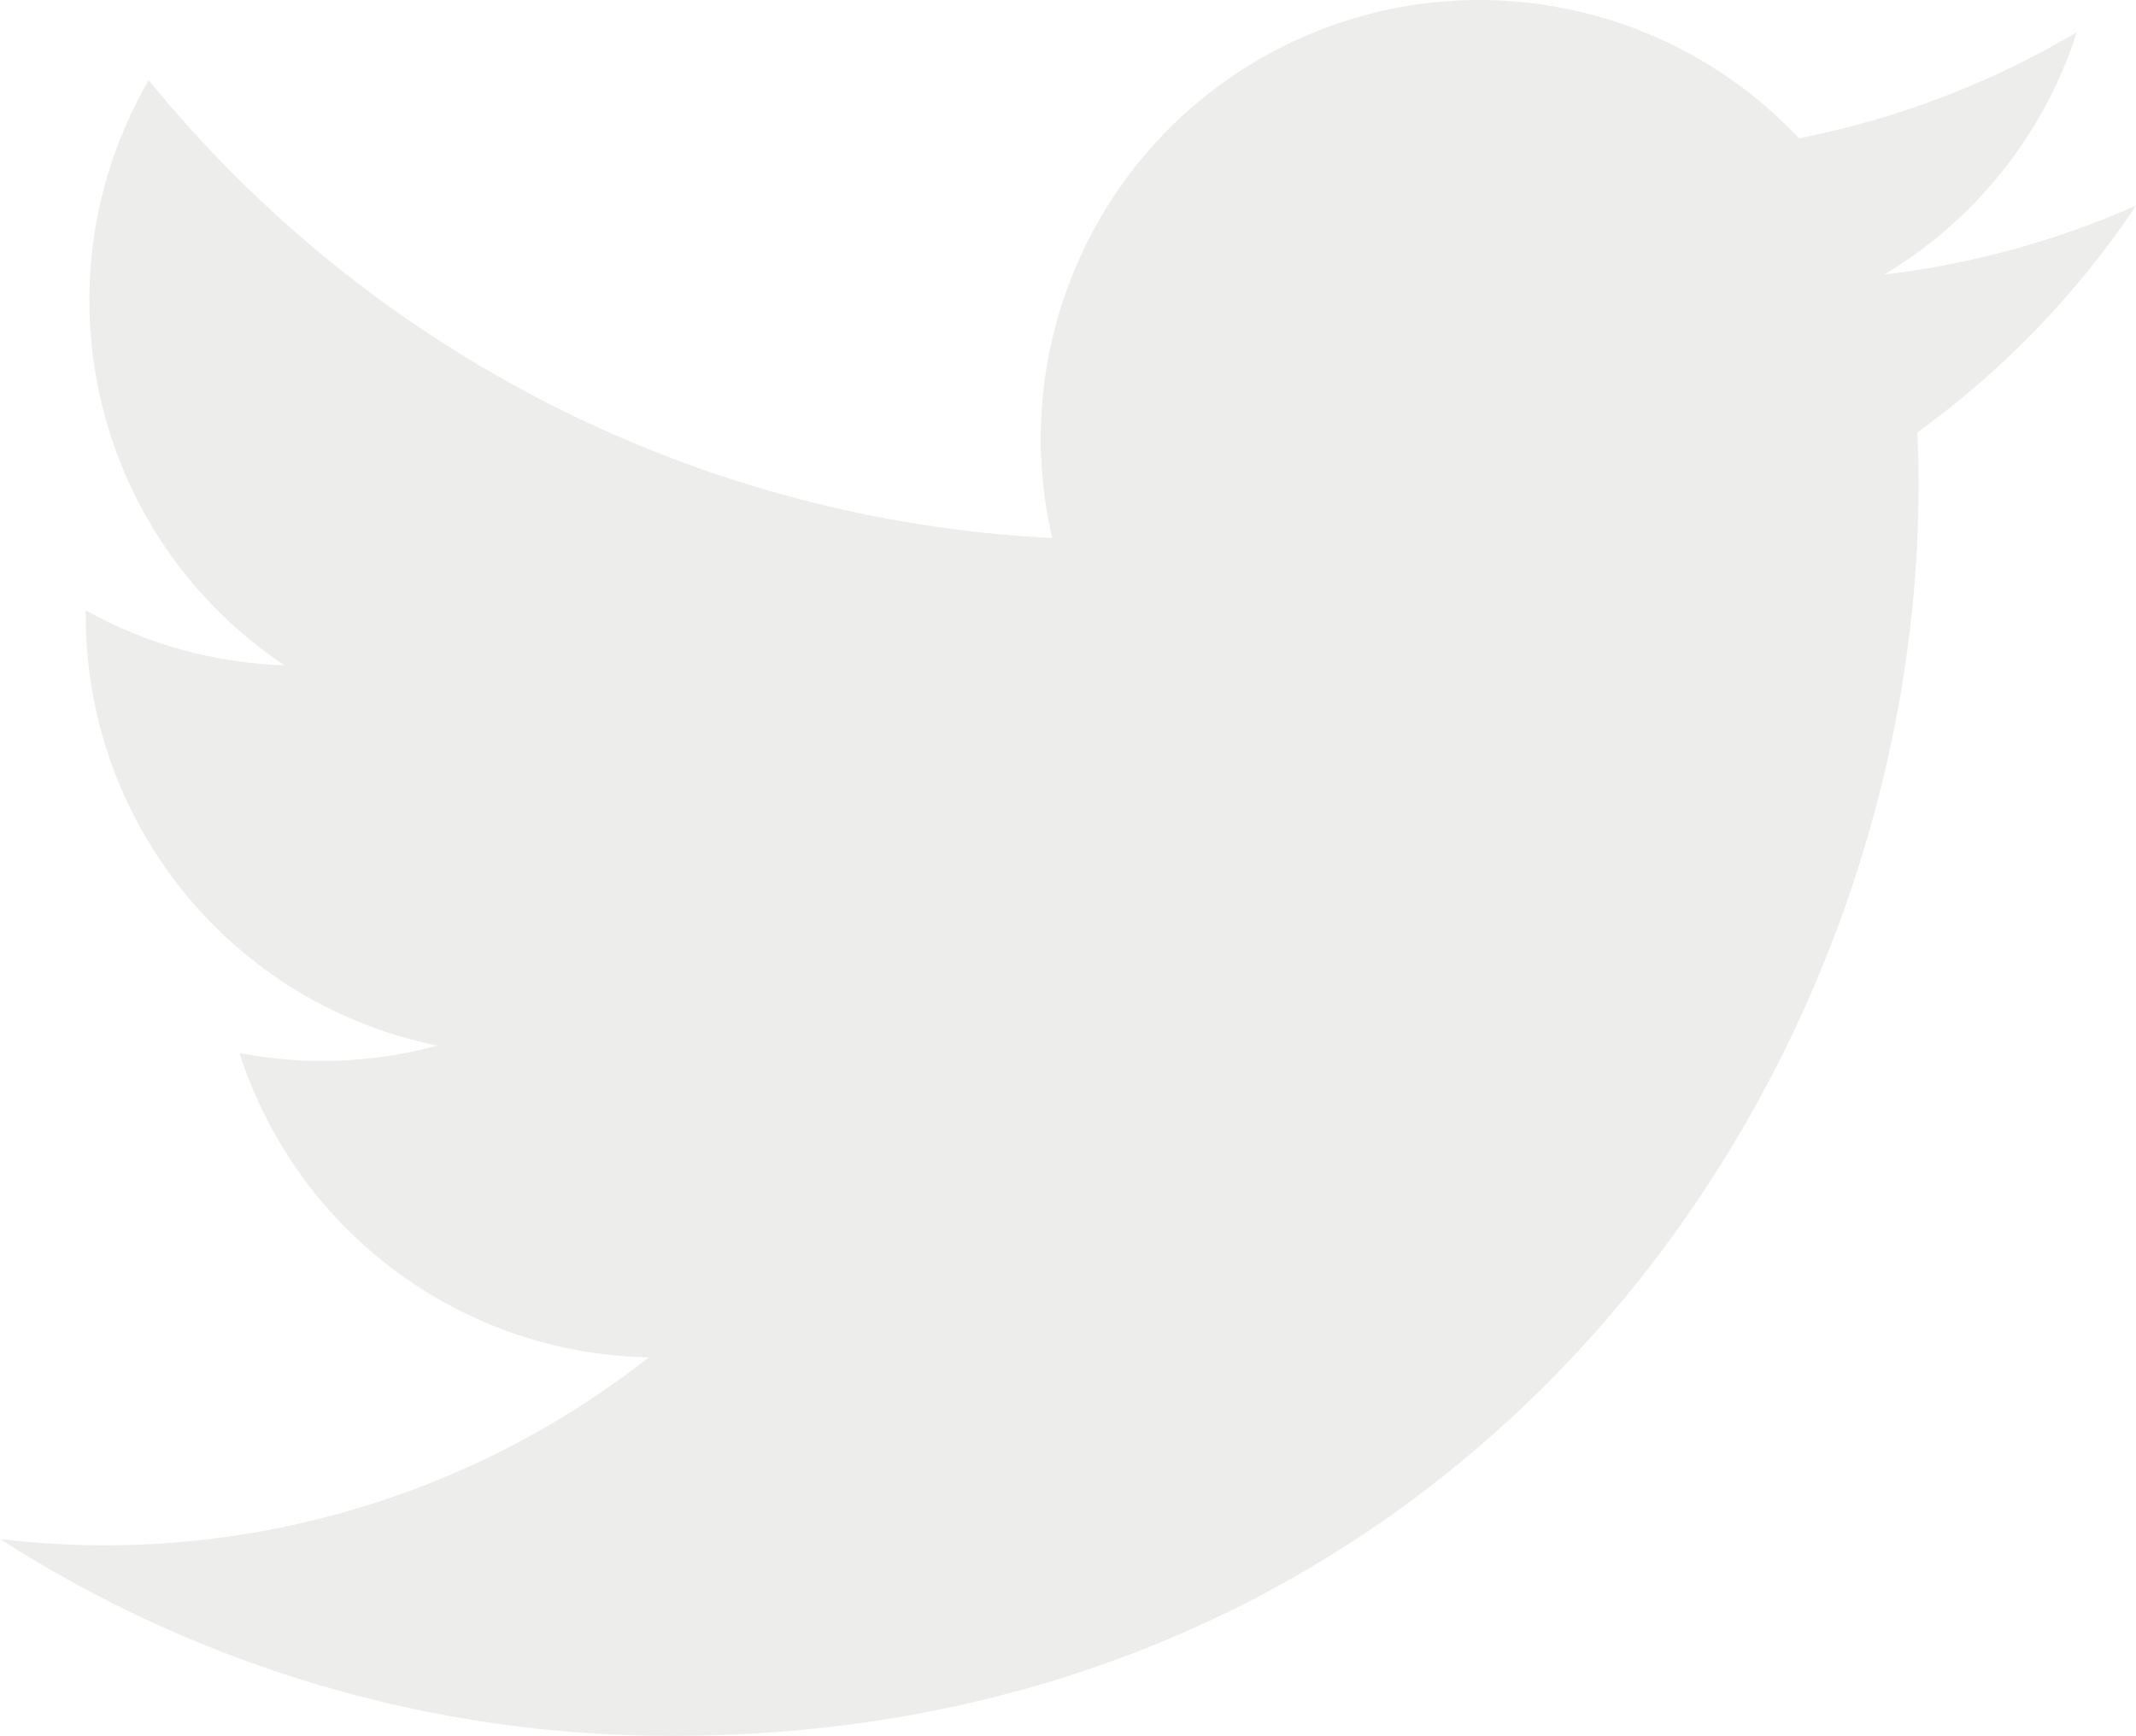
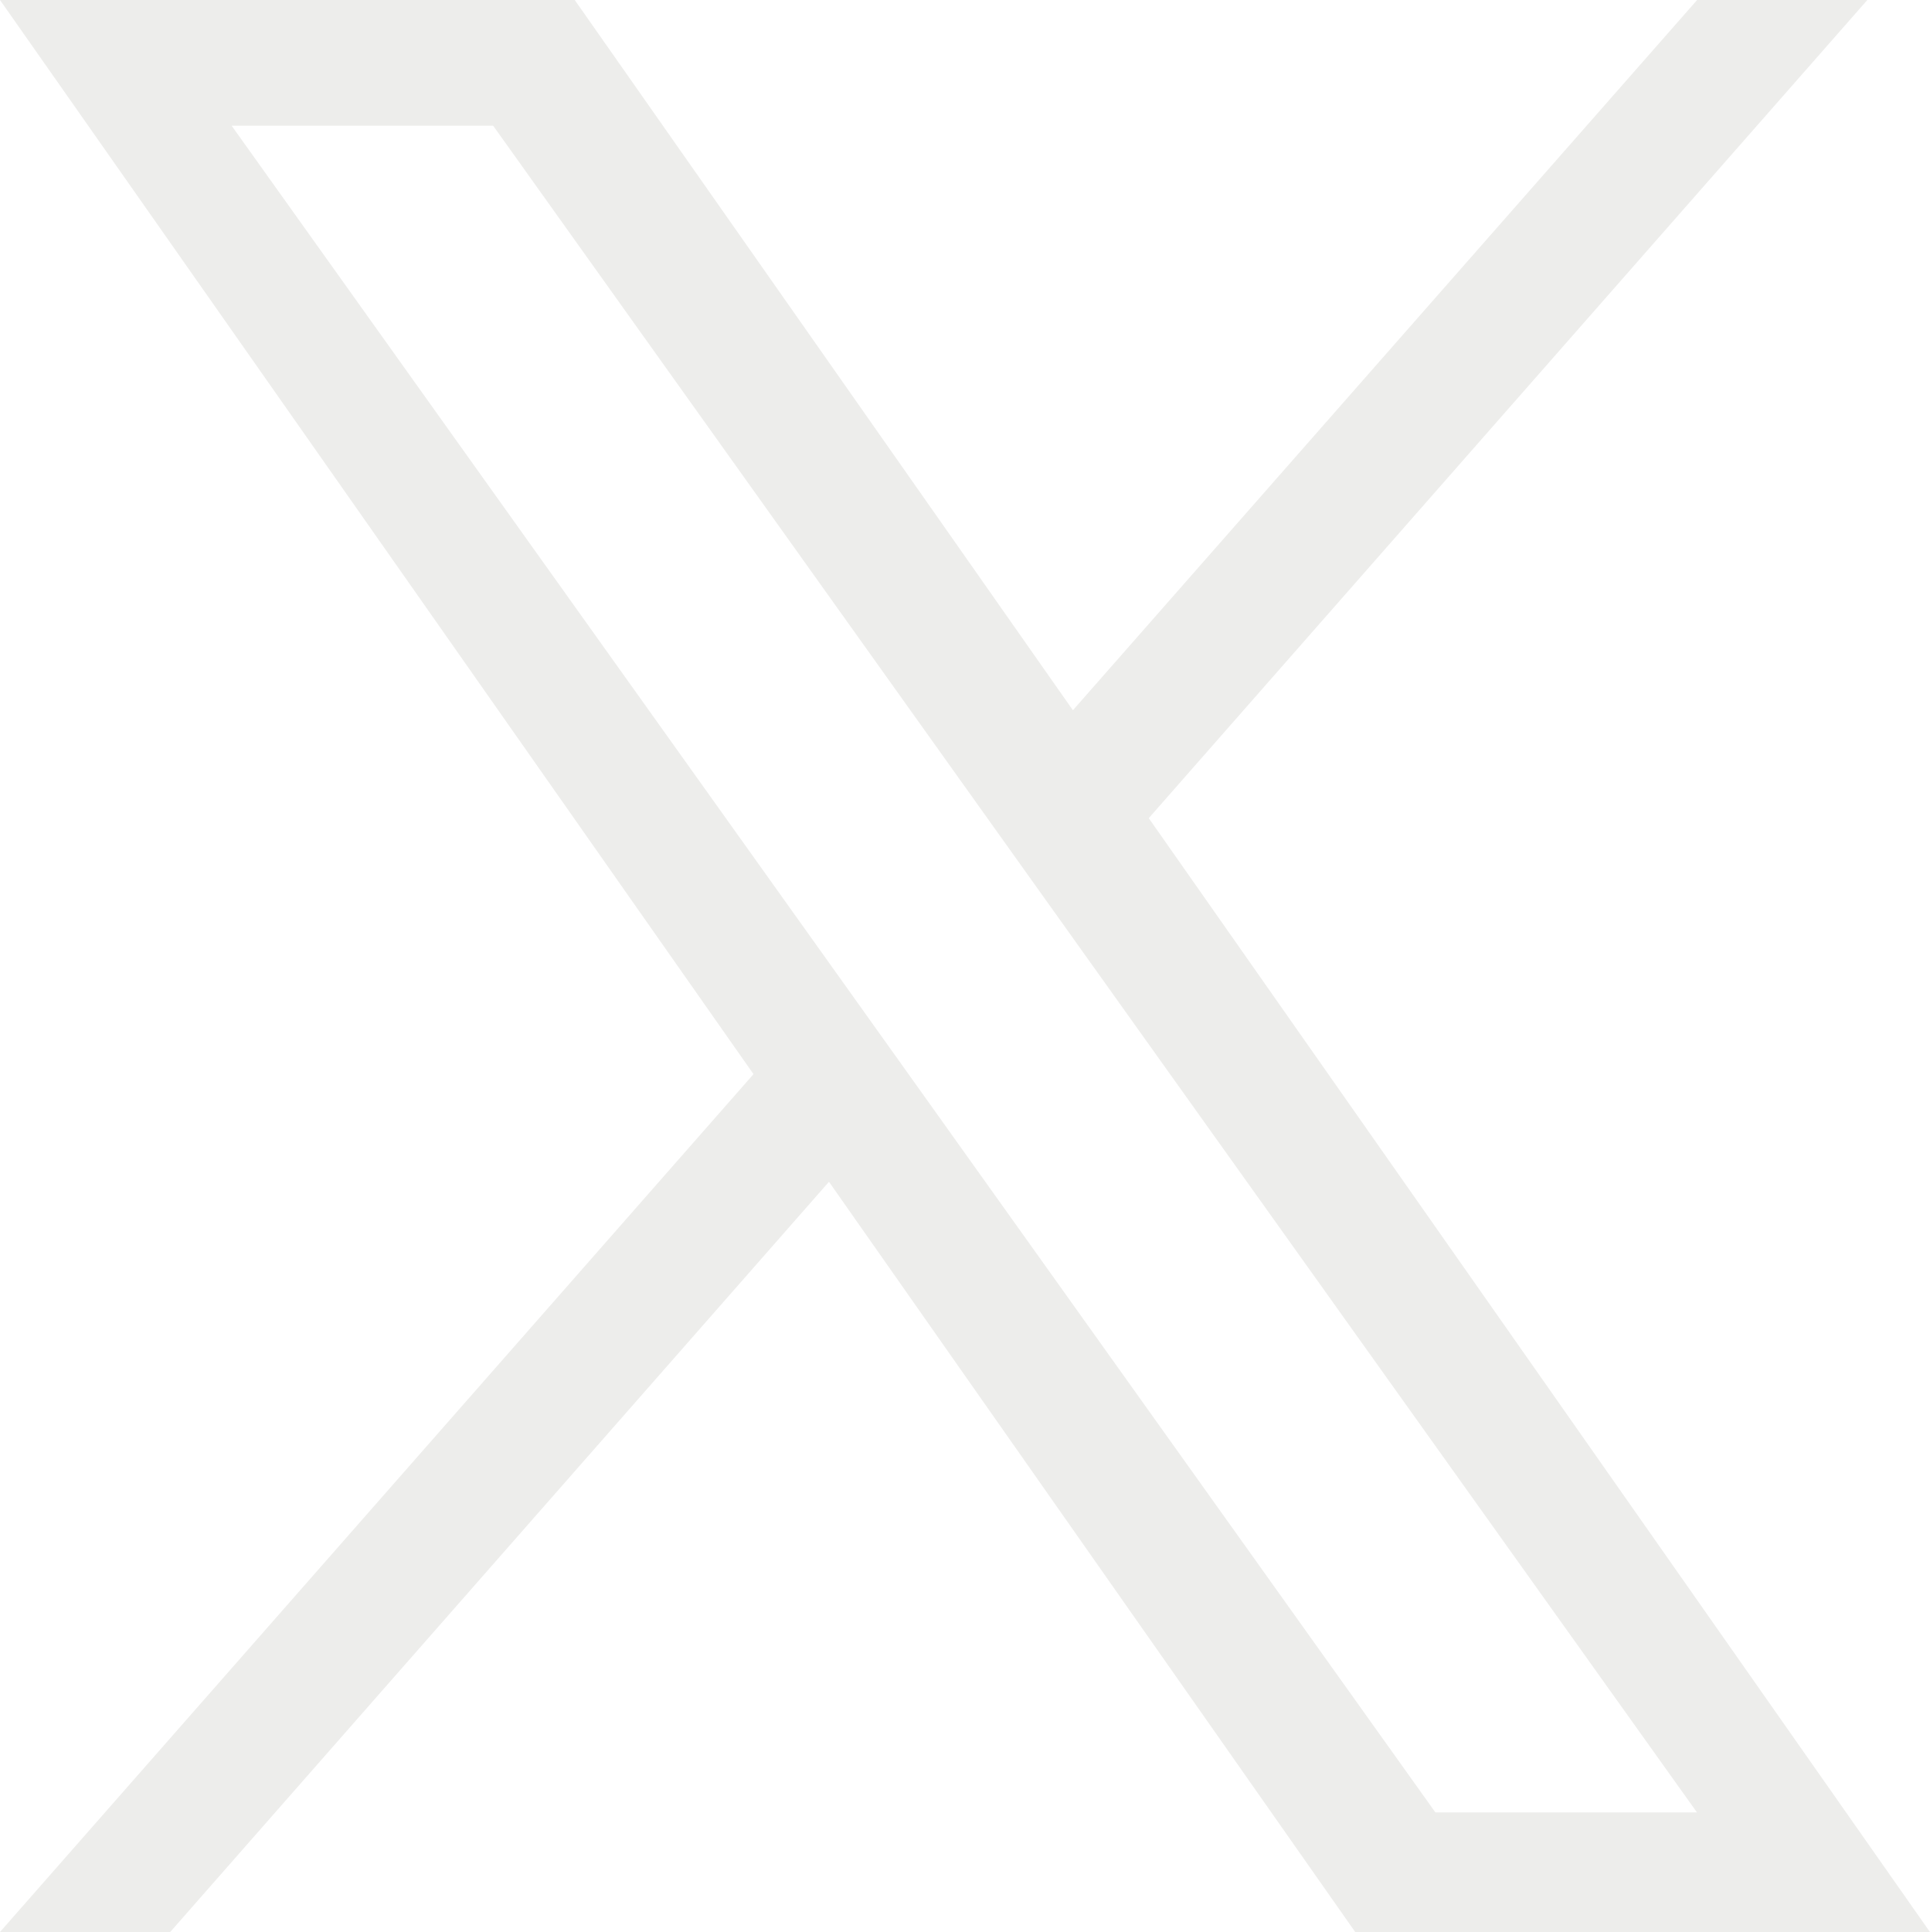
- <svg xmlns="http://www.w3.org/2000/svg" width="41.556" height="33.772" viewBox="0 0 41.556 33.772">
-   <path id="Path_100" data-name="Path 100" d="M0,33.6a24.132,24.132,0,0,0,13.069,3.831c15.83,0,24.772-13.37,24.234-25.362a17.3,17.3,0,0,0,4.254-4.413,17.031,17.031,0,0,1-4.9,1.342,8.536,8.536,0,0,0,3.748-4.716A17.094,17.094,0,0,1,35,6.348a8.532,8.532,0,0,0-14.529,7.776A24.2,24.2,0,0,1,2.894,5.216,8.536,8.536,0,0,0,5.532,16.6a8.492,8.492,0,0,1-3.863-1.067A8.535,8.535,0,0,0,8.508,24a8.531,8.531,0,0,1-3.849.145,8.53,8.53,0,0,0,7.963,5.921A17.134,17.134,0,0,1,0,33.6" transform="translate(0 -3.656)" fill="#ededeb" />
+ <svg xmlns="http://www.w3.org/2000/svg" width="300" height="300.251" version="1.1">
+   <path d="M178.57 127.15 290.27 0h-26.46l-97.03 110.38L89.34 0H0l117.13 166.93L0 300.25h26.46l102.4-116.59 81.8 116.59h89.34M36.01 19.54H76.66l187.13 262.13h-40.66" fill="#ededeb" />
</svg>
